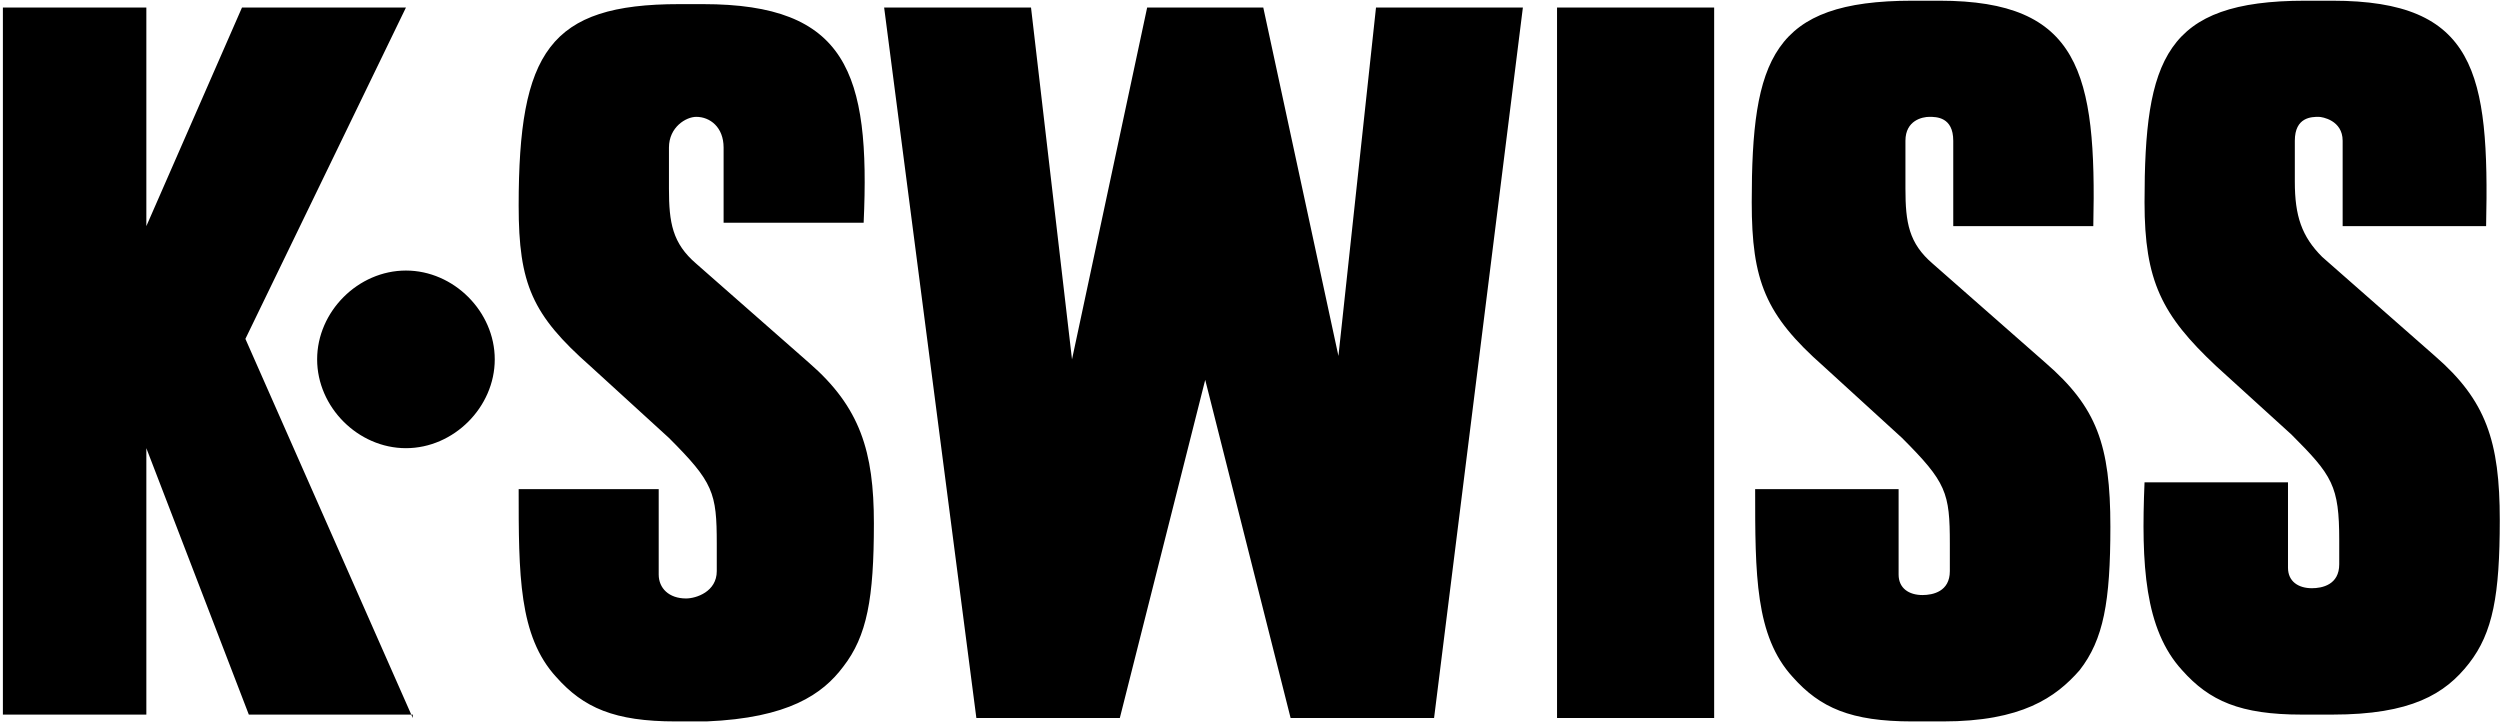
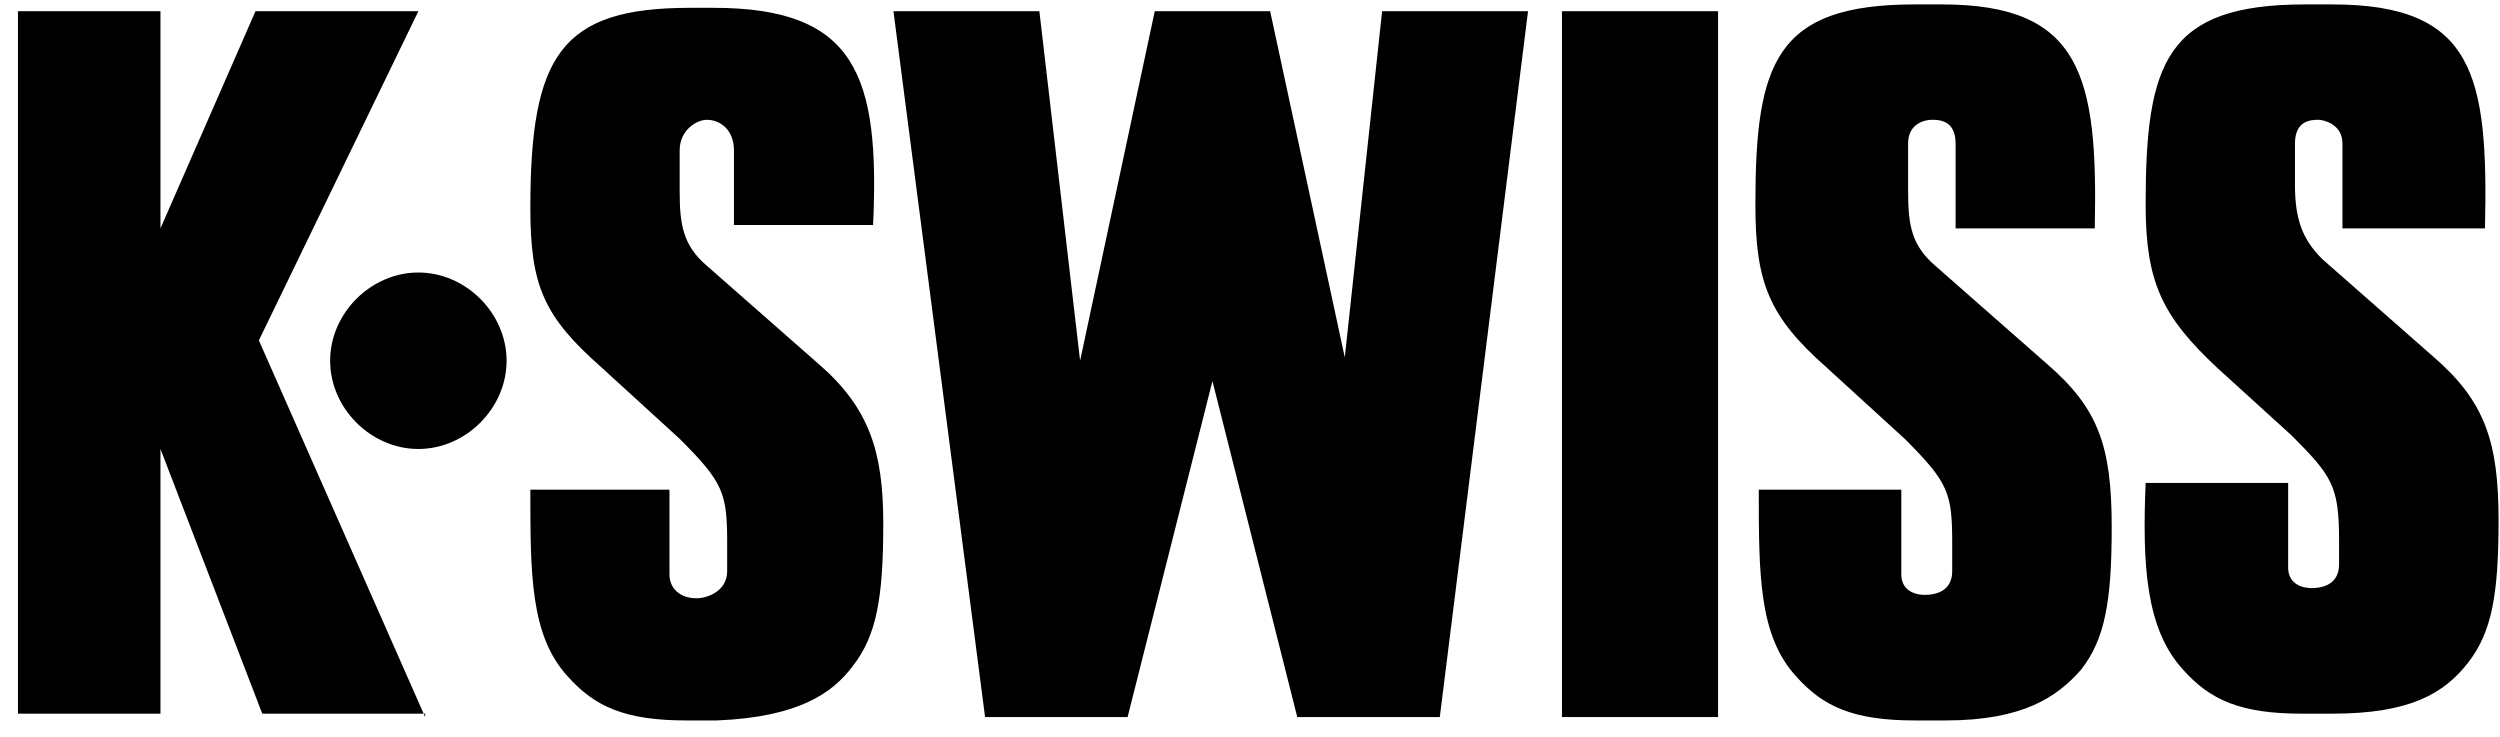
- <svg xmlns="http://www.w3.org/2000/svg" width="801" height="232" viewBox="0 0 801 232">
-   <path id="Fill-1" fill="#000000" stroke="none" d="M 312.827 230.051 L 358.792 230.051 L 386.151 121.706 L 413.511 230.051 L 459.476 230.051 L 487.93 2.417 L 440.871 2.417 L 428.833 114.045 L 404.756 2.417 L 367.547 2.417 L 343.47 115.14 L 330.337 2.417 L 283.279 2.417 L 312.827 230.051 Z M 270.146 213.635 C 277.807 203.785 279.995 191.747 279.995 167.67 C 279.995 144.688 275.618 130.461 259.202 116.234 L 223.087 84.497 C 215.426 77.93 214.332 71.364 214.332 60.42 L 214.332 47.287 C 214.332 40.721 219.804 37.438 223.087 37.438 C 227.465 37.438 231.842 40.721 231.842 47.287 C 231.842 47.287 231.842 58.231 231.842 71.364 L 276.712 71.364 C 278.901 23.211 271.24 1.323 225.276 1.323 L 217.615 1.323 C 176.028 1.323 166.179 16.644 166.179 65.892 C 166.179 91.063 170.556 100.912 189.161 117.328 L 214.332 140.311 C 228.559 154.538 229.653 157.821 229.653 174.237 L 229.653 182.992 C 229.653 189.558 223.087 191.747 219.804 191.747 C 214.332 191.747 211.049 188.464 211.049 184.086 C 211.049 184.086 211.049 169.859 211.049 156.726 L 166.179 156.726 C 166.179 184.086 166.179 203.785 178.217 216.918 C 186.972 226.767 196.822 231.145 216.521 231.145 L 226.37 231.145 C 252.636 230.051 263.58 222.39 270.146 213.635 L 270.146 213.635 Z M 130.064 143.594 C 145.385 143.594 158.518 130.461 158.518 115.14 C 158.518 99.818 145.385 86.685 130.064 86.685 C 114.742 86.685 101.61 99.818 101.61 115.14 C 101.61 130.461 114.742 143.594 130.064 143.594 L 130.064 143.594 Z M 132.253 230.051 L 78.627 108.573 L 130.064 2.417 L 77.533 2.417 L 46.89 72.458 L 46.89 2.417 L 0.926 2.417 L 0.926 228.956 L 46.89 228.956 L 46.89 143.594 L 79.722 228.956 L 132.253 228.956 Z M 498.874 230.051 L 549.216 230.051 L 549.216 2.417 L 498.874 2.417 L 498.874 230.051 Z M 612.69 0.228 C 567.82 0.228 561.254 18.833 561.254 64.798 C 561.254 89.969 565.632 100.912 584.236 117.328 L 609.407 140.311 C 623.634 154.538 624.729 157.821 624.729 174.237 L 624.729 182.992 C 624.729 189.558 619.257 190.653 615.974 190.653 C 611.596 190.653 608.313 188.464 608.313 184.086 C 608.313 184.086 608.313 168.765 608.313 156.726 L 562.348 156.726 C 562.348 184.086 562.348 203.785 574.387 216.918 C 583.142 226.767 592.991 231.145 612.69 231.145 L 622.54 231.145 C 647.711 231.145 658.655 223.484 666.316 214.729 C 673.976 204.88 676.165 192.841 676.165 168.765 C 676.165 142.499 671.788 130.461 655.372 116.234 L 619.257 84.497 C 611.596 77.93 610.502 71.364 610.502 60.42 L 610.502 45.098 C 610.502 38.532 615.974 37.438 618.162 37.438 C 620.351 37.438 625.823 37.438 625.823 45.098 C 625.823 45.098 625.823 59.326 625.823 72.458 L 666.316 72.458 L 670.693 72.458 C 671.788 23.211 666.316 0.228 621.446 0.228 L 612.69 0.228 L 612.69 0.228 Z M 738.545 0.228 L 747.301 0.228 C 793.265 0.228 797.643 23.211 796.548 72.458 L 792.171 72.458 L 750.584 72.458 C 750.584 59.326 750.584 45.098 750.584 45.098 C 750.584 38.532 744.017 37.438 742.923 37.438 C 740.734 37.438 735.262 37.438 735.262 45.098 L 735.262 58.231 C 735.262 69.175 737.451 75.741 744.017 82.308 L 780.132 114.045 C 796.548 128.272 800.926 141.405 800.926 166.576 C 800.926 190.653 798.737 202.691 791.076 212.54 C 783.415 222.39 772.471 228.956 747.301 228.956 L 737.451 228.956 C 717.752 228.956 707.902 224.579 699.147 214.729 C 687.109 201.596 686.015 180.803 687.109 154.538 L 733.073 154.538 C 733.073 166.576 733.073 181.897 733.073 181.897 C 733.073 186.275 736.357 188.464 740.734 188.464 C 744.017 188.464 749.489 187.369 749.489 180.803 L 749.489 173.142 C 749.489 155.632 747.301 152.349 734.168 139.216 L 710.091 117.328 C 692.581 100.912 687.109 89.969 687.109 64.798 C 687.109 18.833 693.675 0.228 738.545 0.228 L 738.545 0.228 Z" />
+ <svg xmlns="http://www.w3.org/2000/svg" width="129" height="38" viewBox="0 0 129 38">
+   <path id="kswiss" fill="#000000" stroke="none" d="M 50.83 37 L 58.184 37 L 62.562 19.665 L 66.939 37 L 74.294 37 L 78.846 0.579 L 71.317 0.579 L 69.391 18.439 L 65.539 0.579 L 59.585 0.579 L 55.733 18.614 L 53.632 0.579 L 46.102 0.579 L 50.83 37 Z M 44.001 34.373 C 45.227 32.798 45.577 30.871 45.577 27.019 C 45.577 23.342 44.876 21.066 42.25 18.789 L 36.472 13.711 C 35.246 12.661 35.071 11.61 35.071 9.859 L 35.071 7.758 C 35.071 6.707 35.946 6.182 36.472 6.182 C 37.172 6.182 37.872 6.707 37.872 7.758 C 37.872 7.758 37.872 9.509 37.872 11.61 L 45.052 11.61 C 45.402 3.906 44.176 0.404 36.822 0.404 L 35.596 0.404 C 28.942 0.404 27.366 2.855 27.366 10.735 C 27.366 14.762 28.067 16.338 31.043 18.964 L 35.071 22.642 C 37.347 24.918 37.522 25.443 37.522 28.07 L 37.522 29.471 C 37.522 30.521 36.472 30.871 35.946 30.871 C 35.071 30.871 34.545 30.346 34.545 29.646 C 34.545 29.646 34.545 27.369 34.545 25.268 L 27.366 25.268 C 27.366 29.646 27.366 32.798 29.292 34.899 C 30.693 36.475 32.269 37.175 35.421 37.175 L 36.997 37.175 C 41.199 37 42.95 35.774 44.001 34.373 L 44.001 34.373 Z M 21.588 23.167 C 24.039 23.167 26.14 21.066 26.14 18.614 C 26.14 16.163 24.039 14.062 21.588 14.062 C 19.136 14.062 17.035 16.163 17.035 18.614 C 17.035 21.066 19.136 23.167 21.588 23.167 L 21.588 23.167 Z M 21.938 37 L 13.358 17.564 L 21.588 0.579 L 13.183 0.579 L 8.28 11.785 L 8.28 0.579 L 0.926 0.579 L 0.926 36.825 L 8.28 36.825 L 8.28 23.167 L 13.533 36.825 L 21.938 36.825 Z M 80.597 37 L 88.652 37 L 88.652 0.579 L 80.597 0.579 L 80.597 37 Z M 98.808 0.228 C 91.629 0.228 90.578 3.205 90.578 10.559 C 90.578 14.587 91.279 16.338 94.255 18.964 L 98.283 22.642 C 100.559 24.918 100.734 25.443 100.734 28.07 L 100.734 29.471 C 100.734 30.521 99.859 30.696 99.333 30.696 C 98.633 30.696 98.108 30.346 98.108 29.646 C 98.108 29.646 98.108 27.194 98.108 25.268 L 90.753 25.268 C 90.753 29.646 90.753 32.798 92.679 34.899 C 94.08 36.475 95.656 37.175 98.808 37.175 L 100.384 37.175 C 104.411 37.175 106.162 35.949 107.388 34.549 C 108.614 32.973 108.964 31.046 108.964 27.194 C 108.964 22.992 108.264 21.066 105.637 18.789 L 99.859 13.711 C 98.633 12.661 98.458 11.61 98.458 9.859 L 98.458 7.408 C 98.458 6.357 99.333 6.182 99.684 6.182 C 100.034 6.182 100.909 6.182 100.909 7.408 C 100.909 7.408 100.909 9.684 100.909 11.785 L 107.388 11.785 L 108.089 11.785 C 108.264 3.906 107.388 0.228 100.209 0.228 L 98.808 0.228 L 98.808 0.228 Z M 118.945 0.228 L 120.346 0.228 C 127.7 0.228 128.4 3.906 128.225 11.785 L 127.525 11.785 L 120.871 11.785 C 120.871 9.684 120.871 7.408 120.871 7.408 C 120.871 6.357 119.82 6.182 119.645 6.182 C 119.295 6.182 118.42 6.182 118.42 7.408 L 118.42 9.509 C 118.42 11.26 118.77 12.311 119.82 13.361 L 125.599 18.439 C 128.225 20.715 128.926 22.817 128.926 26.844 C 128.926 30.696 128.576 32.622 127.35 34.198 C 126.124 35.774 124.373 36.825 120.346 36.825 L 118.77 36.825 C 115.618 36.825 114.042 36.124 112.641 34.549 C 110.715 32.447 110.54 29.12 110.715 24.918 L 118.069 24.918 C 118.069 26.844 118.069 29.295 118.069 29.295 C 118.069 29.996 118.595 30.346 119.295 30.346 C 119.82 30.346 120.696 30.171 120.696 29.12 L 120.696 27.895 C 120.696 25.093 120.346 24.568 118.244 22.466 L 114.392 18.964 C 111.591 16.338 110.715 14.587 110.715 10.559 C 110.715 3.205 111.766 0.228 118.945 0.228 L 118.945 0.228 Z" />
</svg>
